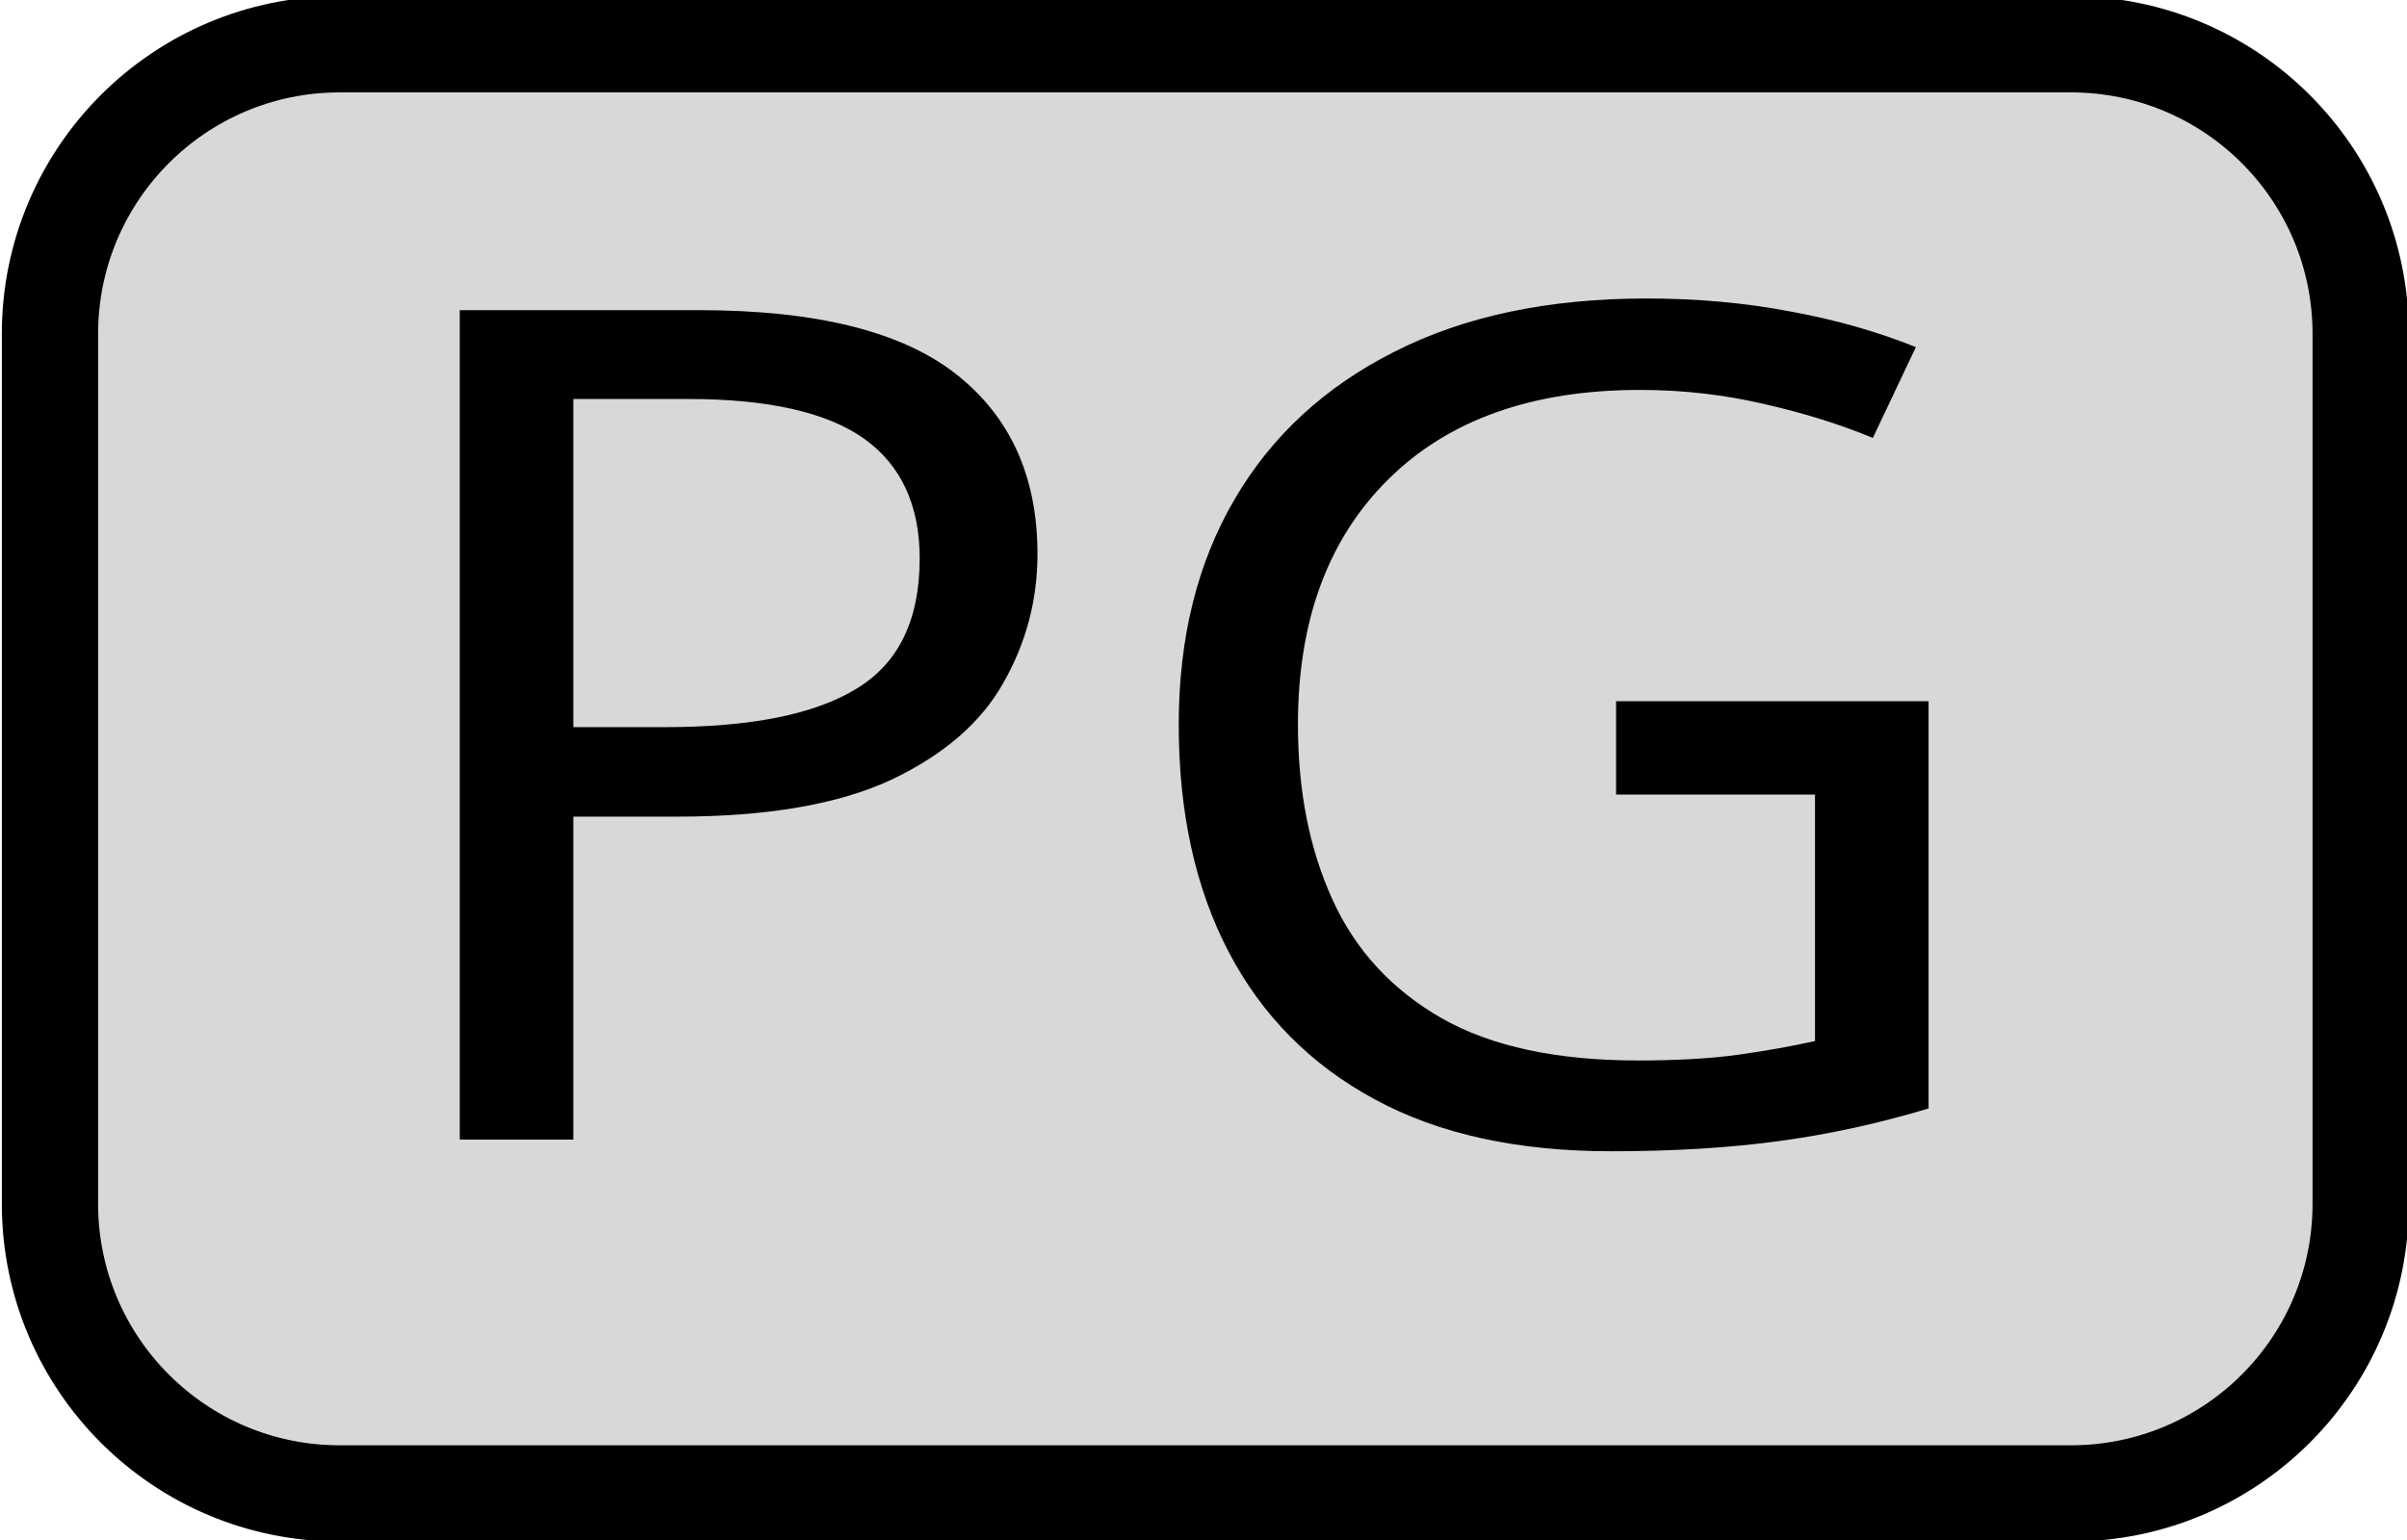
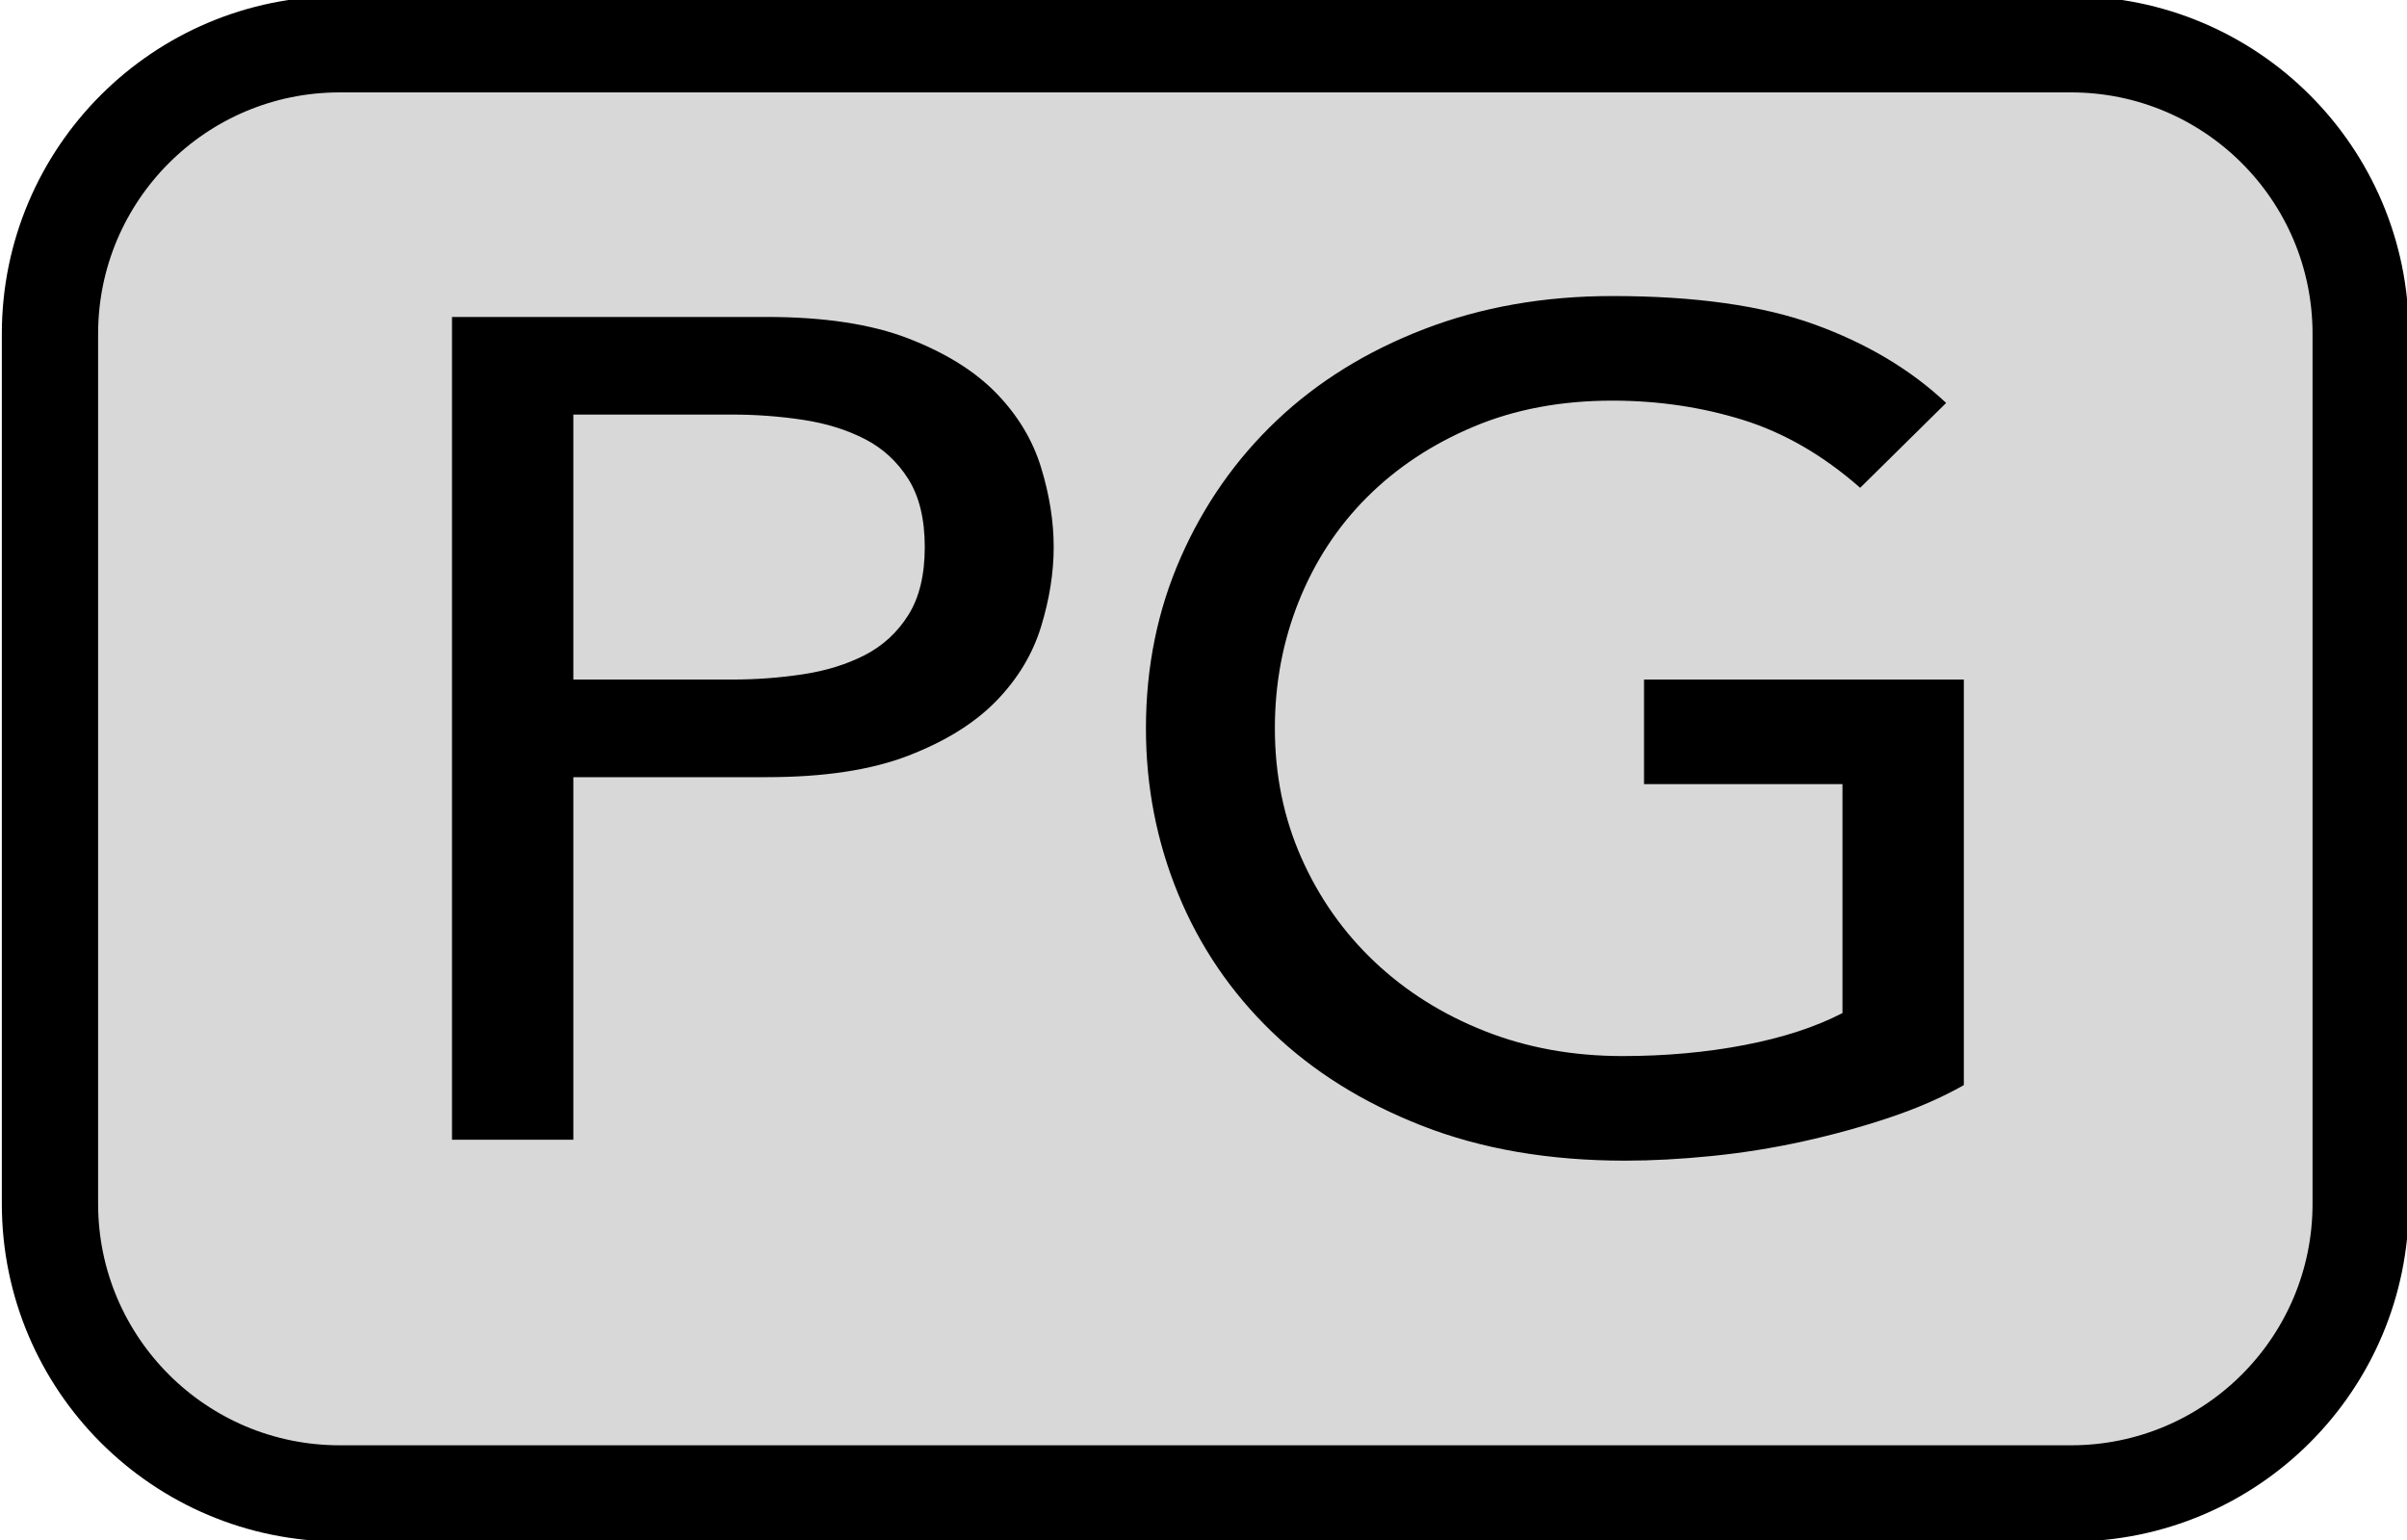
<svg xmlns="http://www.w3.org/2000/svg" fill="currentColor" class="bi bi-1-square" viewBox="0 0 25 16">
  <rect x="0.519" y="0.46" width="24" height="15.056" style="fill: rgb(216, 216, 216); stroke: rgb(0, 0, 0);" rx="3.009" ry="3.009" />
-   <text style="fill: rgb(0, 0, 0); font-family: Avenir; font-size: 28px; font-weight: 500; white-space: pre;" transform="matrix(0.468897, 0, 0, 0.431214, 4.751397, 4.536247)" x="-2.669" y="16.941">PG</text>
+   <path d="M -0.121 -2.883 L 6.851 -2.883 Q 8.755 -2.883 9.987 -2.365 Q 11.219 -1.847 11.933 -1.049 Q 12.647 -0.251 12.927 0.743 Q 13.207 1.737 13.207 2.661 Q 13.207 3.585 12.927 4.579 Q 12.647 5.573 11.933 6.371 Q 11.219 7.169 9.987 7.687 Q 8.755 8.205 6.851 8.205 L 2.567 8.205 L 2.567 16.941 L -0.121 16.941 Z M 2.567 5.853 L 6.095 5.853 Q 6.879 5.853 7.649 5.727 Q 8.419 5.601 9.021 5.265 Q 9.623 4.929 9.987 4.299 Q 10.351 3.669 10.351 2.661 Q 10.351 1.653 9.987 1.023 Q 9.623 0.393 9.021 0.057 Q 8.419 -0.279 7.649 -0.405 Q 6.879 -0.531 6.095 -0.531 L 2.567 -0.531 Z M 33.367 5.853 L 33.367 15.625 Q 32.639 16.073 31.715 16.409 Q 30.791 16.745 29.797 16.983 Q 28.803 17.221 27.781 17.333 Q 26.759 17.445 25.863 17.445 Q 23.343 17.445 21.368 16.605 Q 19.394 15.765 18.036 14.337 Q 16.678 12.909 15.964 11.019 Q 15.25 9.129 15.25 7.029 Q 15.25 4.817 16.02 2.913 Q 16.79 1.009 18.148 -0.391 Q 19.506 -1.791 21.41 -2.589 Q 23.315 -3.387 25.583 -3.387 Q 28.327 -3.387 30.063 -2.701 Q 31.799 -2.015 32.975 -0.811 L 31.071 1.233 Q 29.839 0.057 28.467 -0.405 Q 27.095 -0.867 25.583 -0.867 Q 23.875 -0.867 22.503 -0.237 Q 21.13 0.393 20.15 1.457 Q 19.17 2.521 18.638 3.963 Q 18.106 5.405 18.106 7.029 Q 18.106 8.709 18.694 10.151 Q 19.282 11.593 20.318 12.657 Q 21.354 13.721 22.755 14.323 Q 24.155 14.925 25.807 14.925 Q 27.235 14.925 28.509 14.659 Q 29.783 14.393 30.679 13.889 L 30.679 8.373 L 26.283 8.373 L 26.283 5.853 Z" transform="matrix(0.468897, 0, 0, 0.431214, 4.751397, 4.536247)" style="fill: rgb(0, 0, 0); text-wrap-mode: nowrap;" />
</svg>
